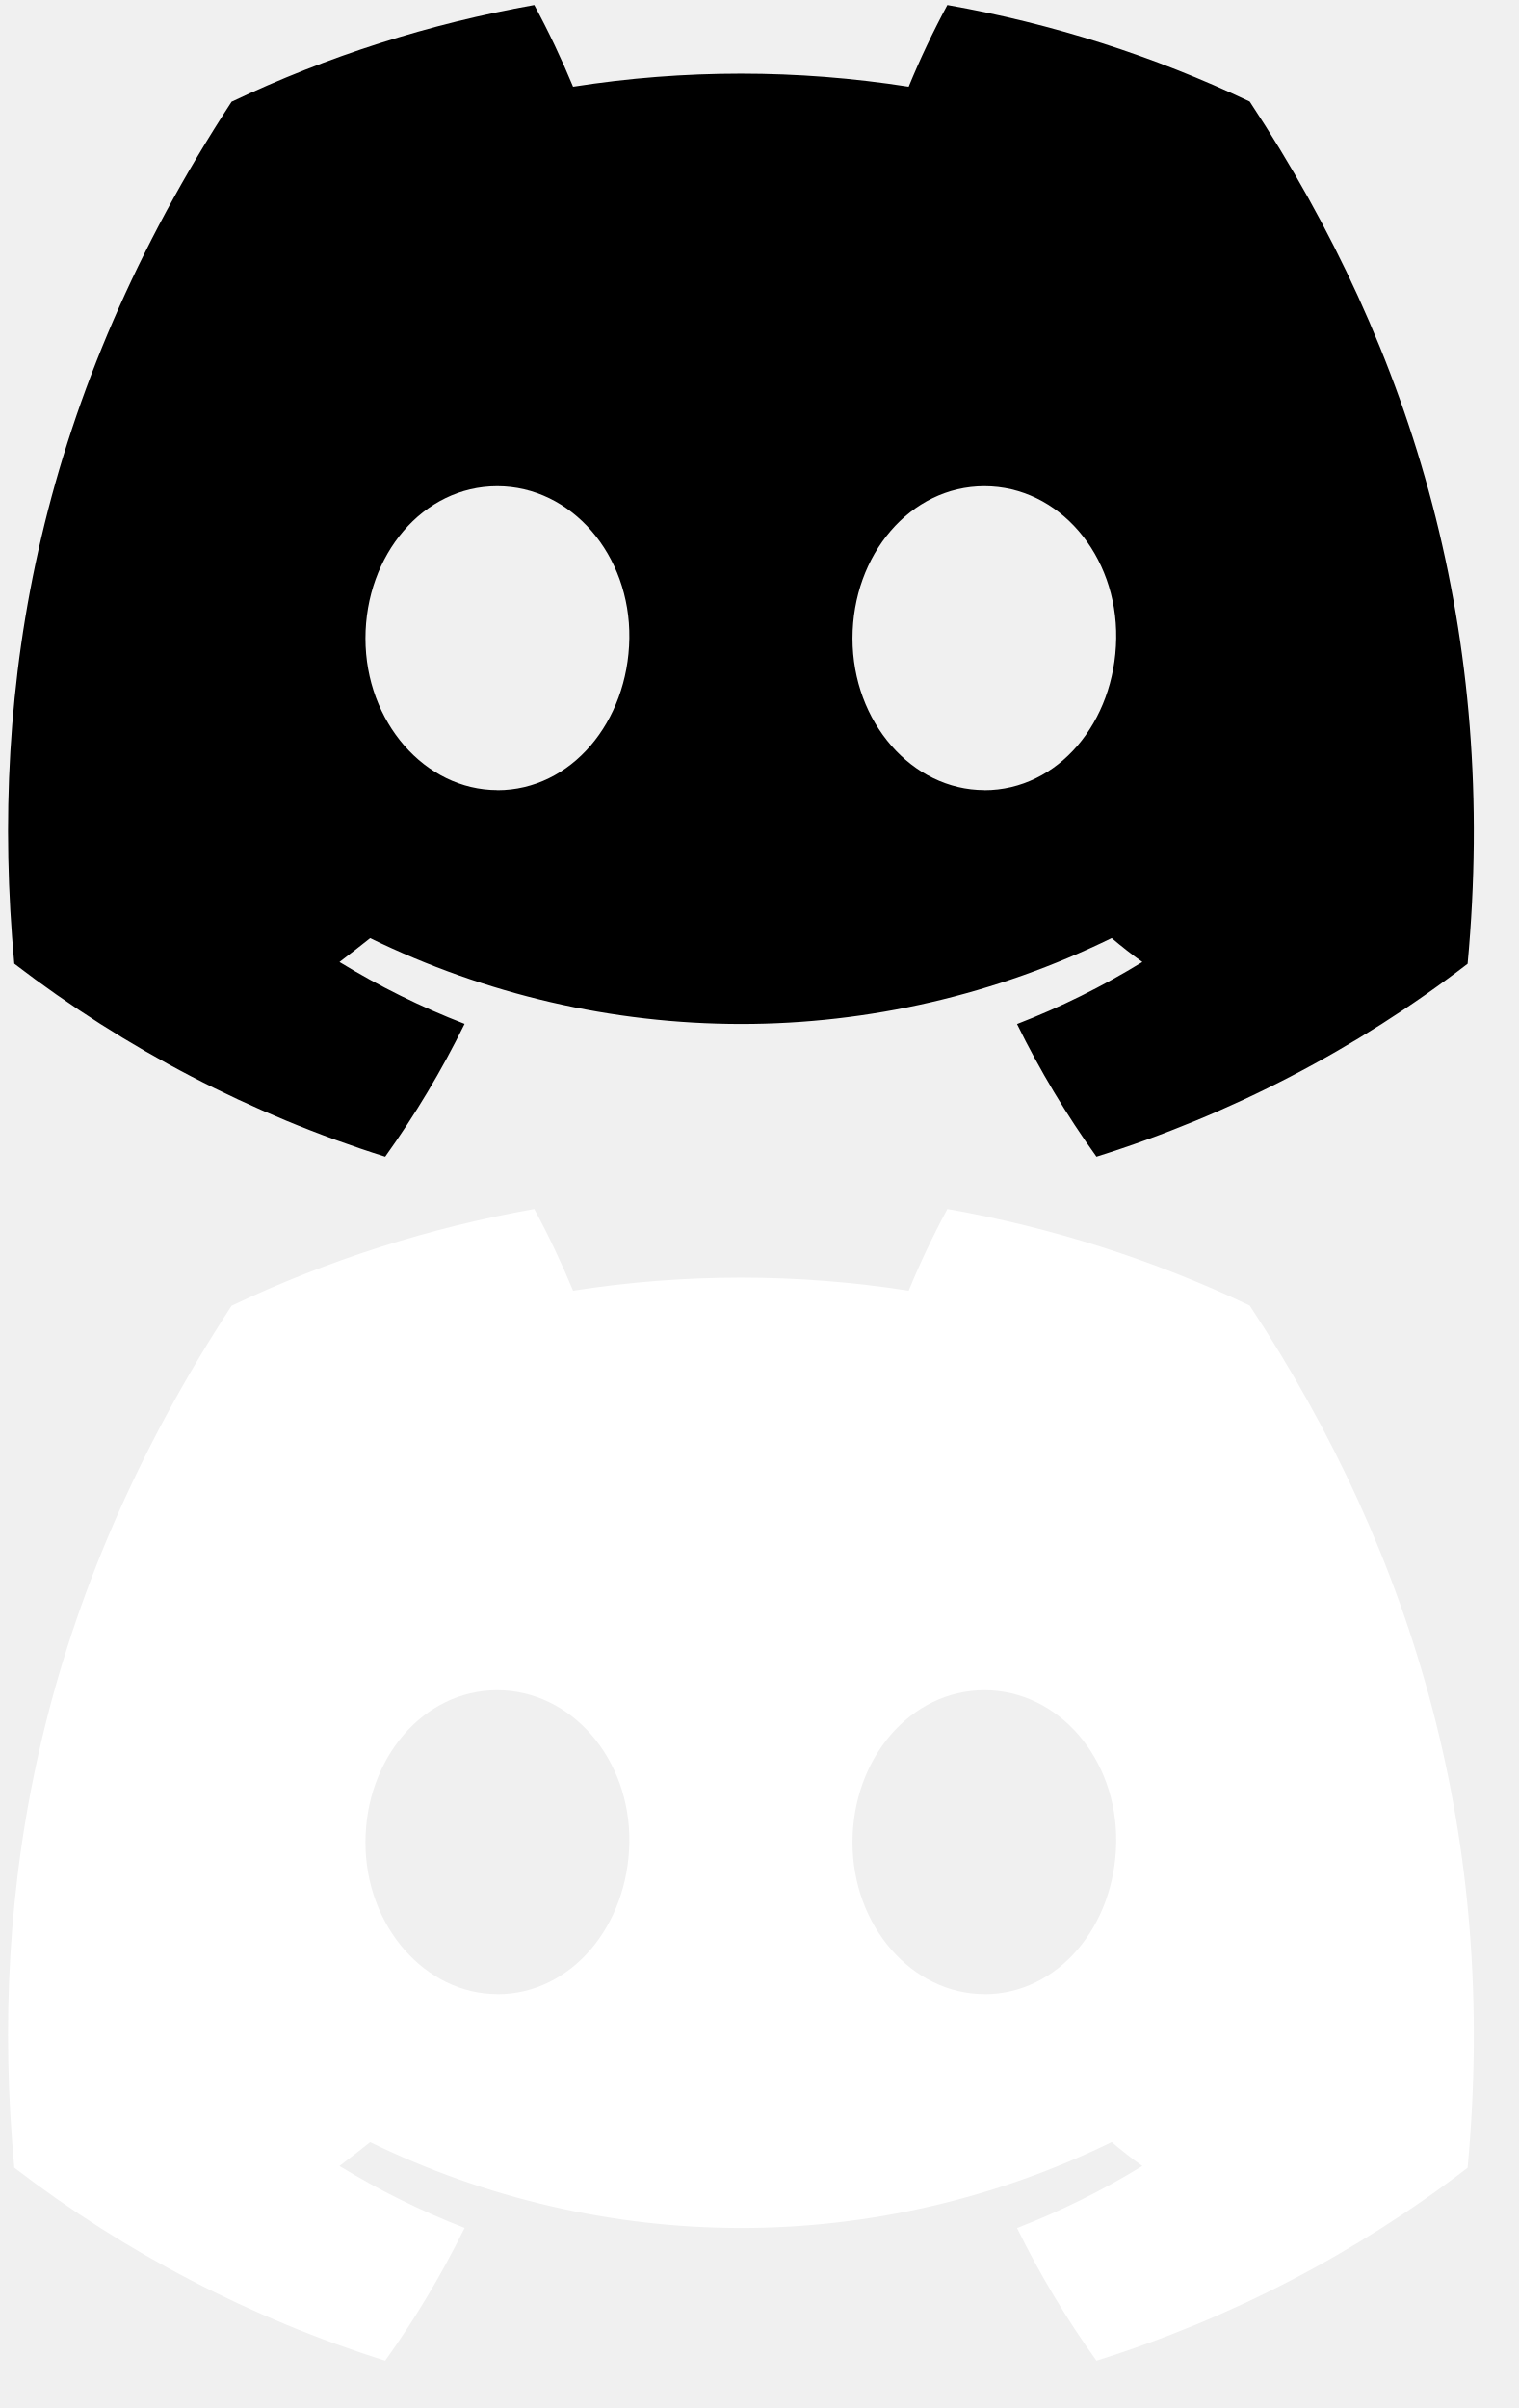
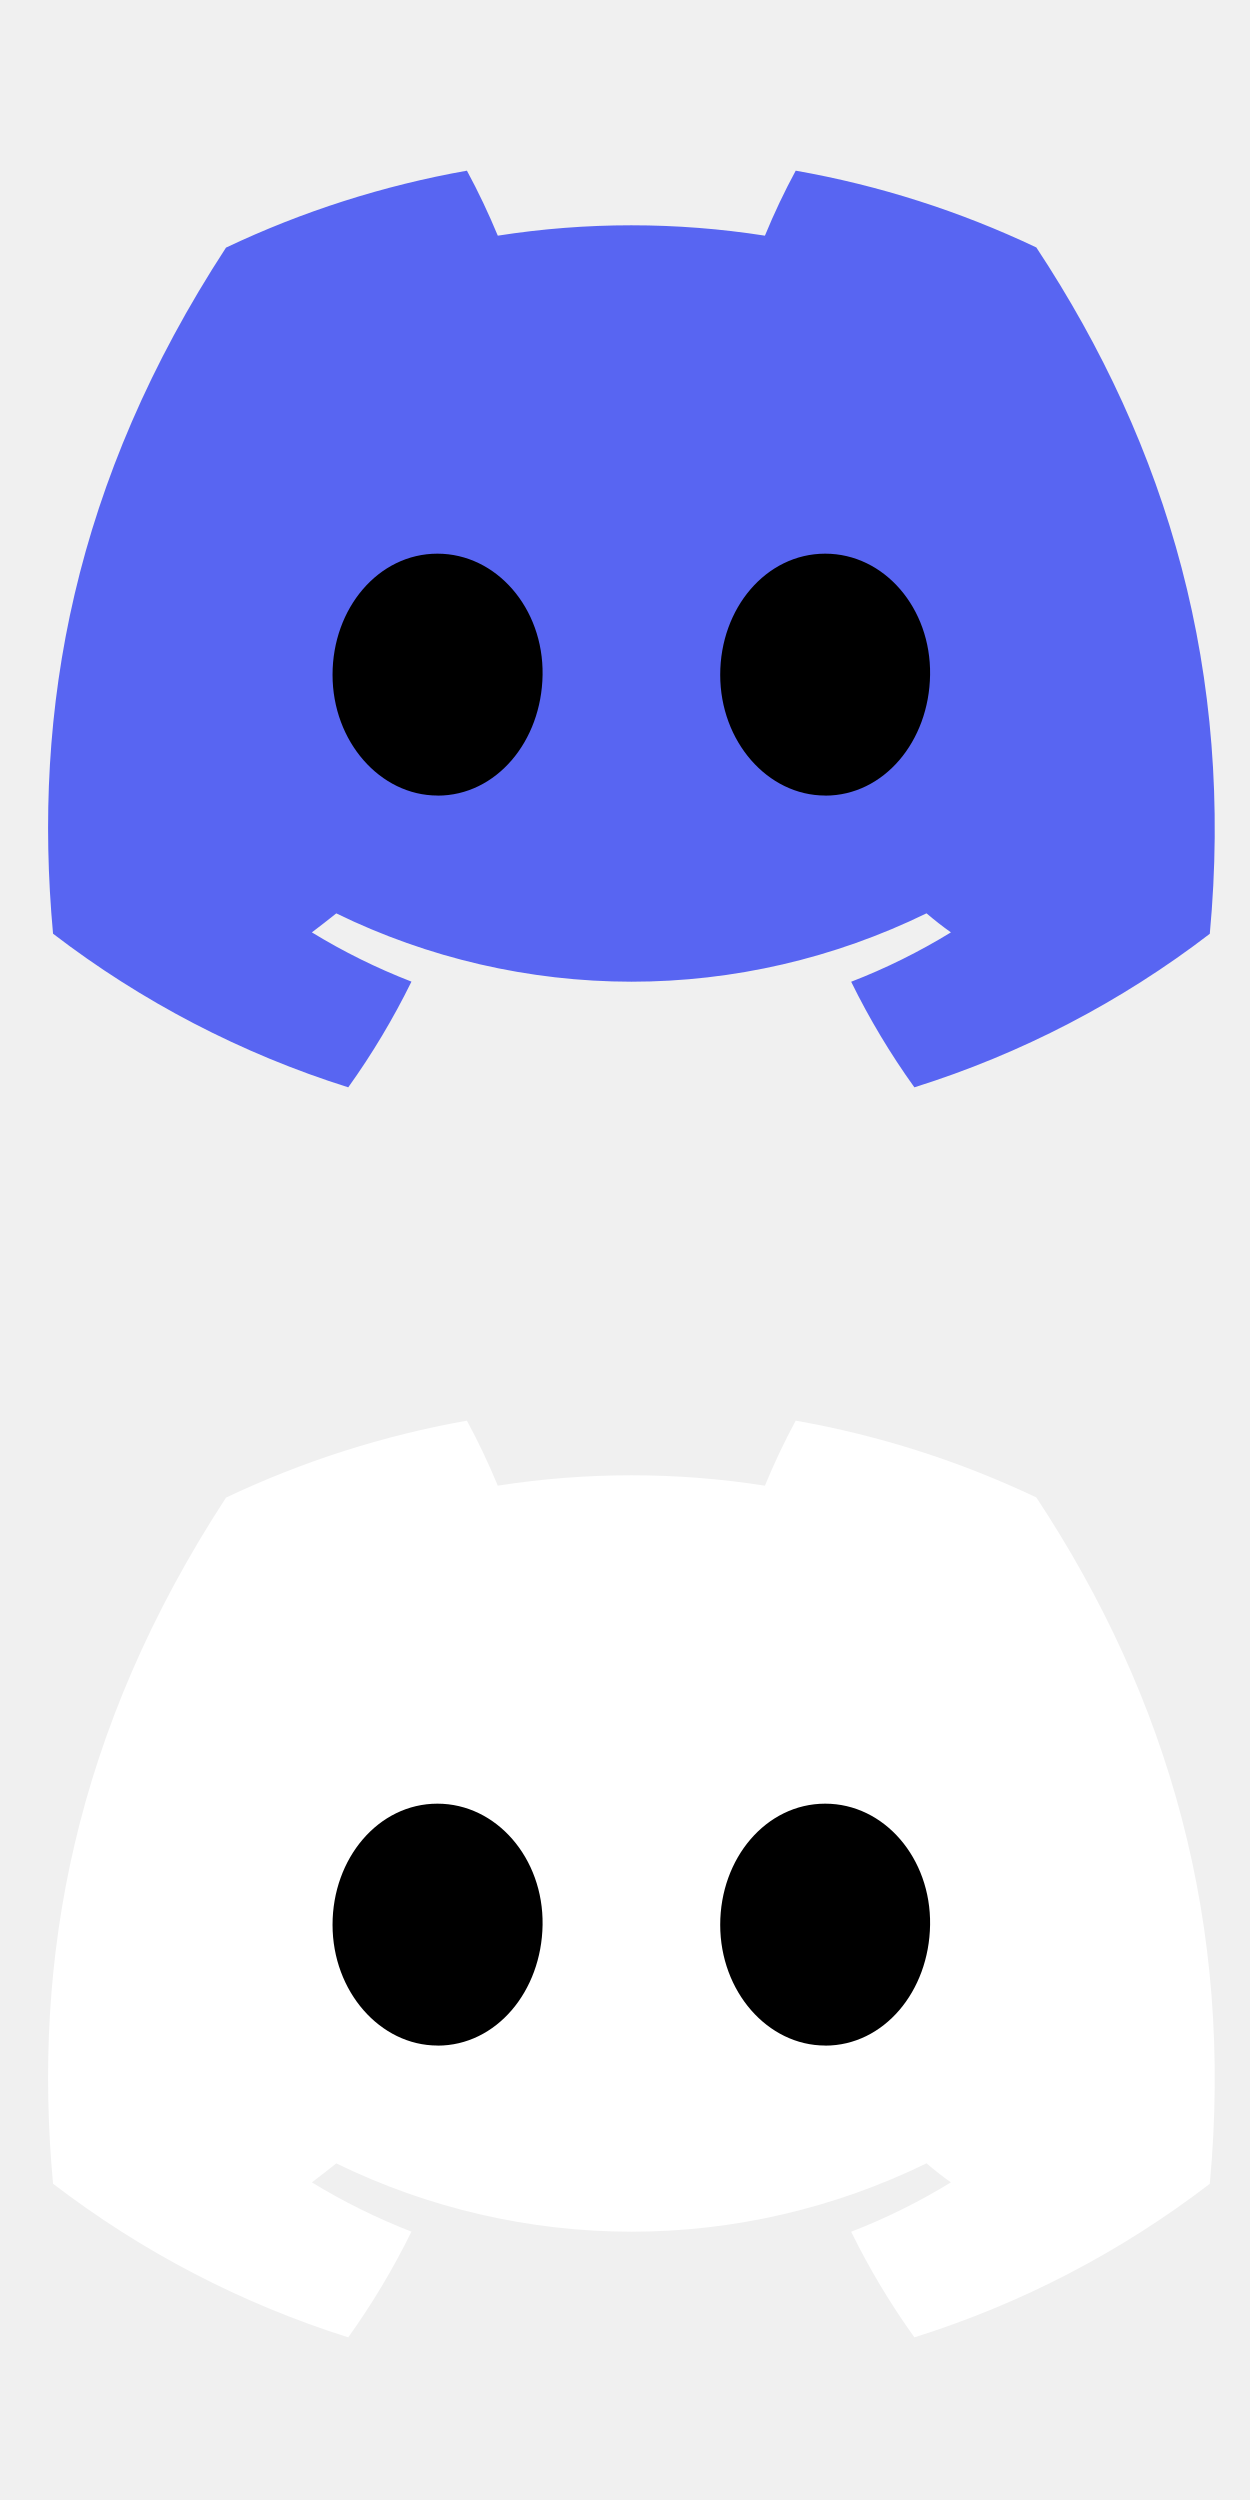
- <svg xmlns="http://www.w3.org/2000/svg" xmlns:xlink="http://www.w3.org/1999/xlink" width="29" height="46" fill="none">
-   <defs>
-     <symbol id="icon">
-       <path d="M23.872 1.939C22.039 1.068 20.097 0.448 18.097 0.096C17.824 0.602 17.577 1.123 17.358 1.656C15.233 1.324 13.071 1.324 10.947 1.656C10.726 1.123 10.48 0.602 10.206 0.096C8.204 0.451 6.259 1.072 4.424 1.943C0.769 7.551 -0.223 13.019 0.273 18.409C2.4 20.041 4.798 21.29 7.358 22.096C7.931 21.296 8.438 20.448 8.875 19.559C8.044 19.237 7.245 18.842 6.485 18.377C6.686 18.226 6.882 18.071 7.071 17.921C9.276 18.998 11.698 19.559 14.154 19.561C16.603 19.561 19.021 19.001 21.236 17.92C21.428 18.083 21.624 18.237 21.822 18.377C21.059 18.844 20.259 19.241 19.428 19.562C19.863 20.449 20.371 21.296 20.945 22.096C23.507 21.293 25.907 20.045 28.035 18.411C28.616 12.16 27.042 6.743 23.872 1.939ZM9.502 15.093C8.122 15.093 6.981 13.794 6.981 12.196C6.981 10.598 8.082 9.288 9.498 9.288C10.914 9.288 12.046 10.598 12.022 12.196C11.998 13.794 10.909 15.095 9.502 15.095V15.093ZM18.805 15.093C17.422 15.093 16.285 13.794 16.285 12.196C16.285 10.598 17.387 9.288 18.805 9.288C20.223 9.288 21.346 10.598 21.322 12.196C21.299 13.794 20.212 15.095 18.805 15.095V15.093Z" />
-     </symbol>
-   </defs>
-   <use xlink:href="#icon" x="0" y="0" fill="black" />
-   <use xlink:href="#icon" x="0" y="23" fill="white" />
+ <svg xmlns="http://www.w3.org/2000/svg" width="30" height="60" fill="none">
+   <svg y="30" x="0">
+     <path d="M6 12H24V20H6V12Z" fill="black" />
+     <path d="M24.872 5.939C23.039 5.068 21.097 4.448 19.097 4.096C18.824 4.602 18.577 5.123 18.358 5.656C16.233 5.324 14.071 5.324 11.947 5.656C11.726 5.123 11.48 4.602 11.206 4.096C9.204 4.451 7.259 5.072 5.424 5.943C1.769 11.55 0.777 17.019 1.273 22.409C3.4 24.041 5.798 25.29 8.358 26.096C8.931 25.296 9.438 24.448 9.875 23.559C9.044 23.237 8.245 22.842 7.485 22.377C7.686 22.226 7.882 22.071 8.071 21.921C10.276 22.998 12.698 23.559 15.154 23.561C17.603 23.561 20.021 23.001 22.236 21.92C22.428 22.083 22.624 22.237 22.822 22.377C22.059 22.844 21.259 23.241 20.428 23.562C20.863 24.449 21.371 25.296 21.945 26.096C24.507 25.293 26.907 24.045 29.035 22.411C29.616 16.16 28.042 10.743 24.872 5.939ZM10.502 19.093C9.122 19.093 7.981 17.794 7.981 16.196C7.981 14.598 9.082 13.288 10.498 13.288C11.914 13.288 13.046 14.598 13.022 16.196C12.998 17.794 11.909 19.095 10.502 19.095V19.093ZM19.805 19.093C18.422 19.093 17.285 17.794 17.285 16.196C17.285 14.598 18.387 13.288 19.805 13.288C21.223 13.288 22.346 14.598 22.322 16.196C22.299 17.794 21.212 19.095 19.805 19.095V19.093Z" fill="white" />
+   </svg>
+   <svg y="0" x="0">
+     <path d="M6 12H24V20H6V12Z" fill="black" />
+     <path d="M24.872 5.939C23.039 5.068 21.097 4.448 19.097 4.096C18.824 4.602 18.577 5.123 18.358 5.656C16.233 5.324 14.071 5.324 11.947 5.656C11.726 5.123 11.48 4.602 11.206 4.096C9.204 4.451 7.259 5.072 5.424 5.943C1.769 11.55 0.777 17.019 1.273 22.409C3.4 24.041 5.798 25.29 8.358 26.096C8.931 25.296 9.438 24.448 9.875 23.559C9.044 23.237 8.245 22.842 7.485 22.377C7.686 22.226 7.882 22.071 8.071 21.921C10.276 22.998 12.698 23.559 15.154 23.561C17.603 23.561 20.021 23.001 22.236 21.92C22.428 22.083 22.624 22.237 22.822 22.377C22.059 22.844 21.259 23.241 20.428 23.562C20.863 24.449 21.371 25.296 21.945 26.096C24.507 25.293 26.907 24.045 29.035 22.411C29.616 16.16 28.042 10.743 24.872 5.939ZM10.502 19.093C9.122 19.093 7.981 17.794 7.981 16.196C7.981 14.598 9.082 13.288 10.498 13.288C11.914 13.288 13.046 14.598 13.022 16.196C12.998 17.794 11.909 19.095 10.502 19.095V19.093ZM19.805 19.093C18.422 19.093 17.285 17.794 17.285 16.196C17.285 14.598 18.387 13.288 19.805 13.288C21.223 13.288 22.346 14.598 22.322 16.196C22.299 17.794 21.212 19.095 19.805 19.095V19.093Z" fill="#5865F2" />
+   </svg>
</svg>
